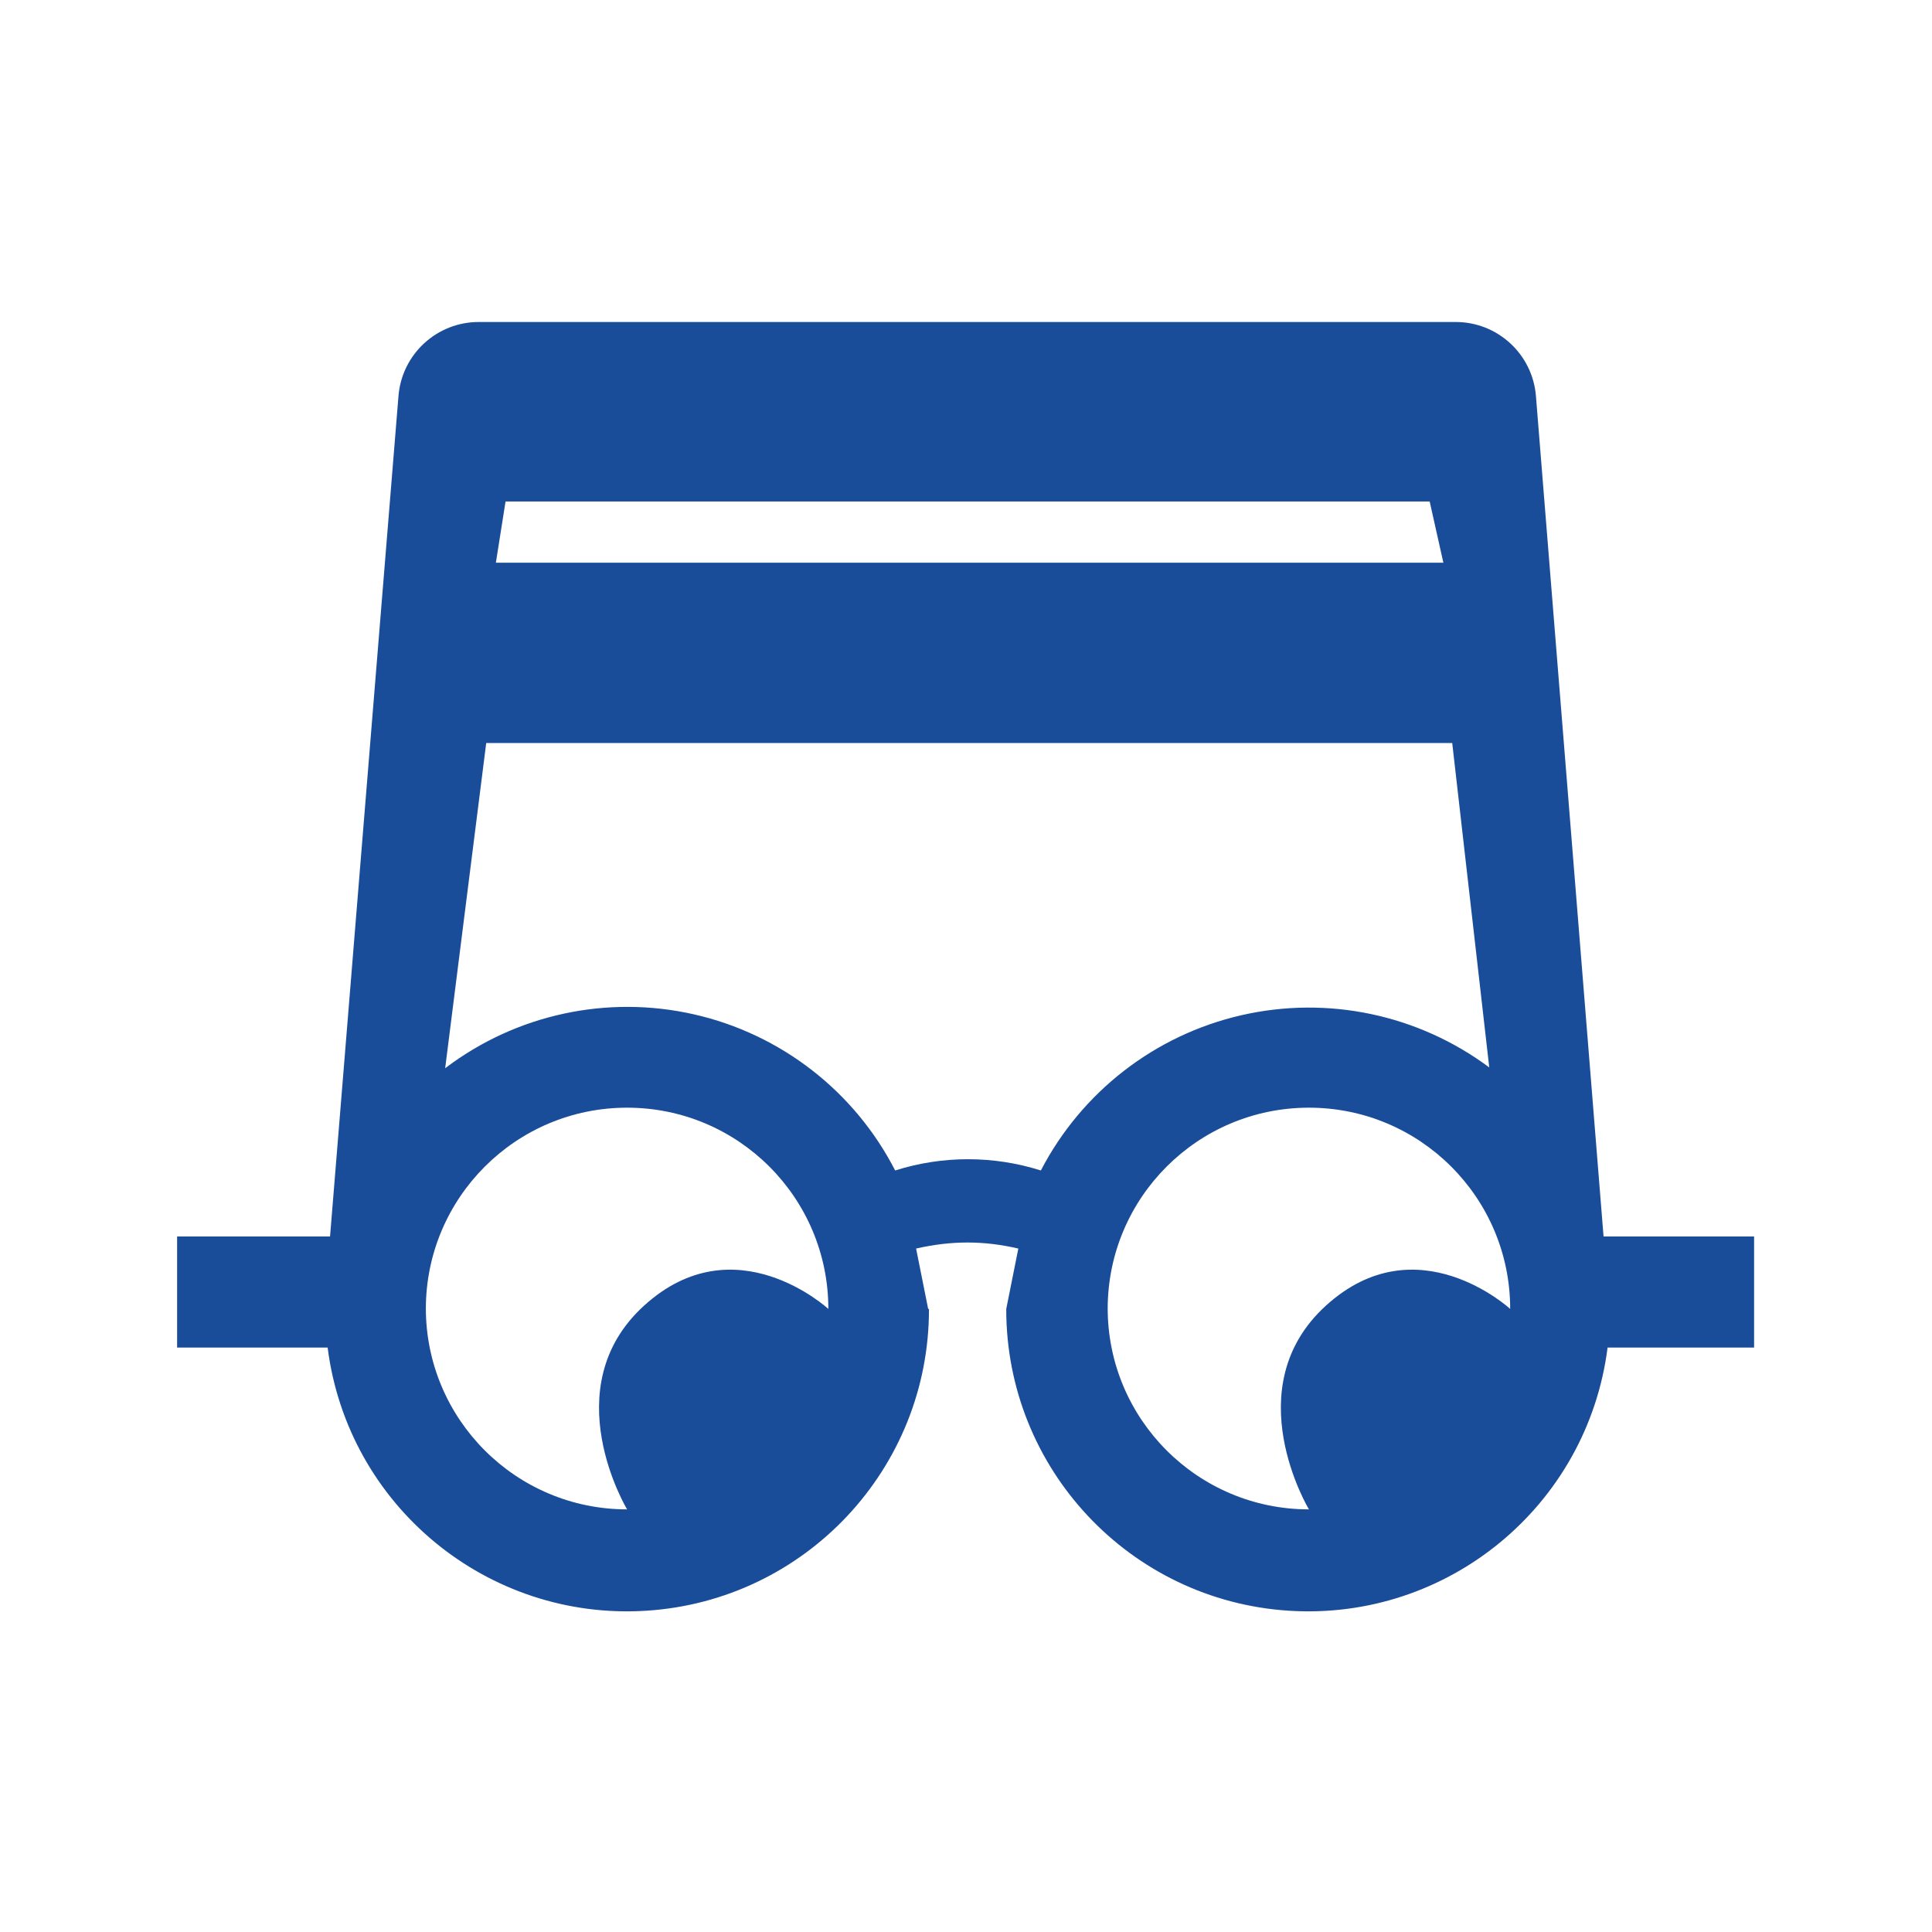
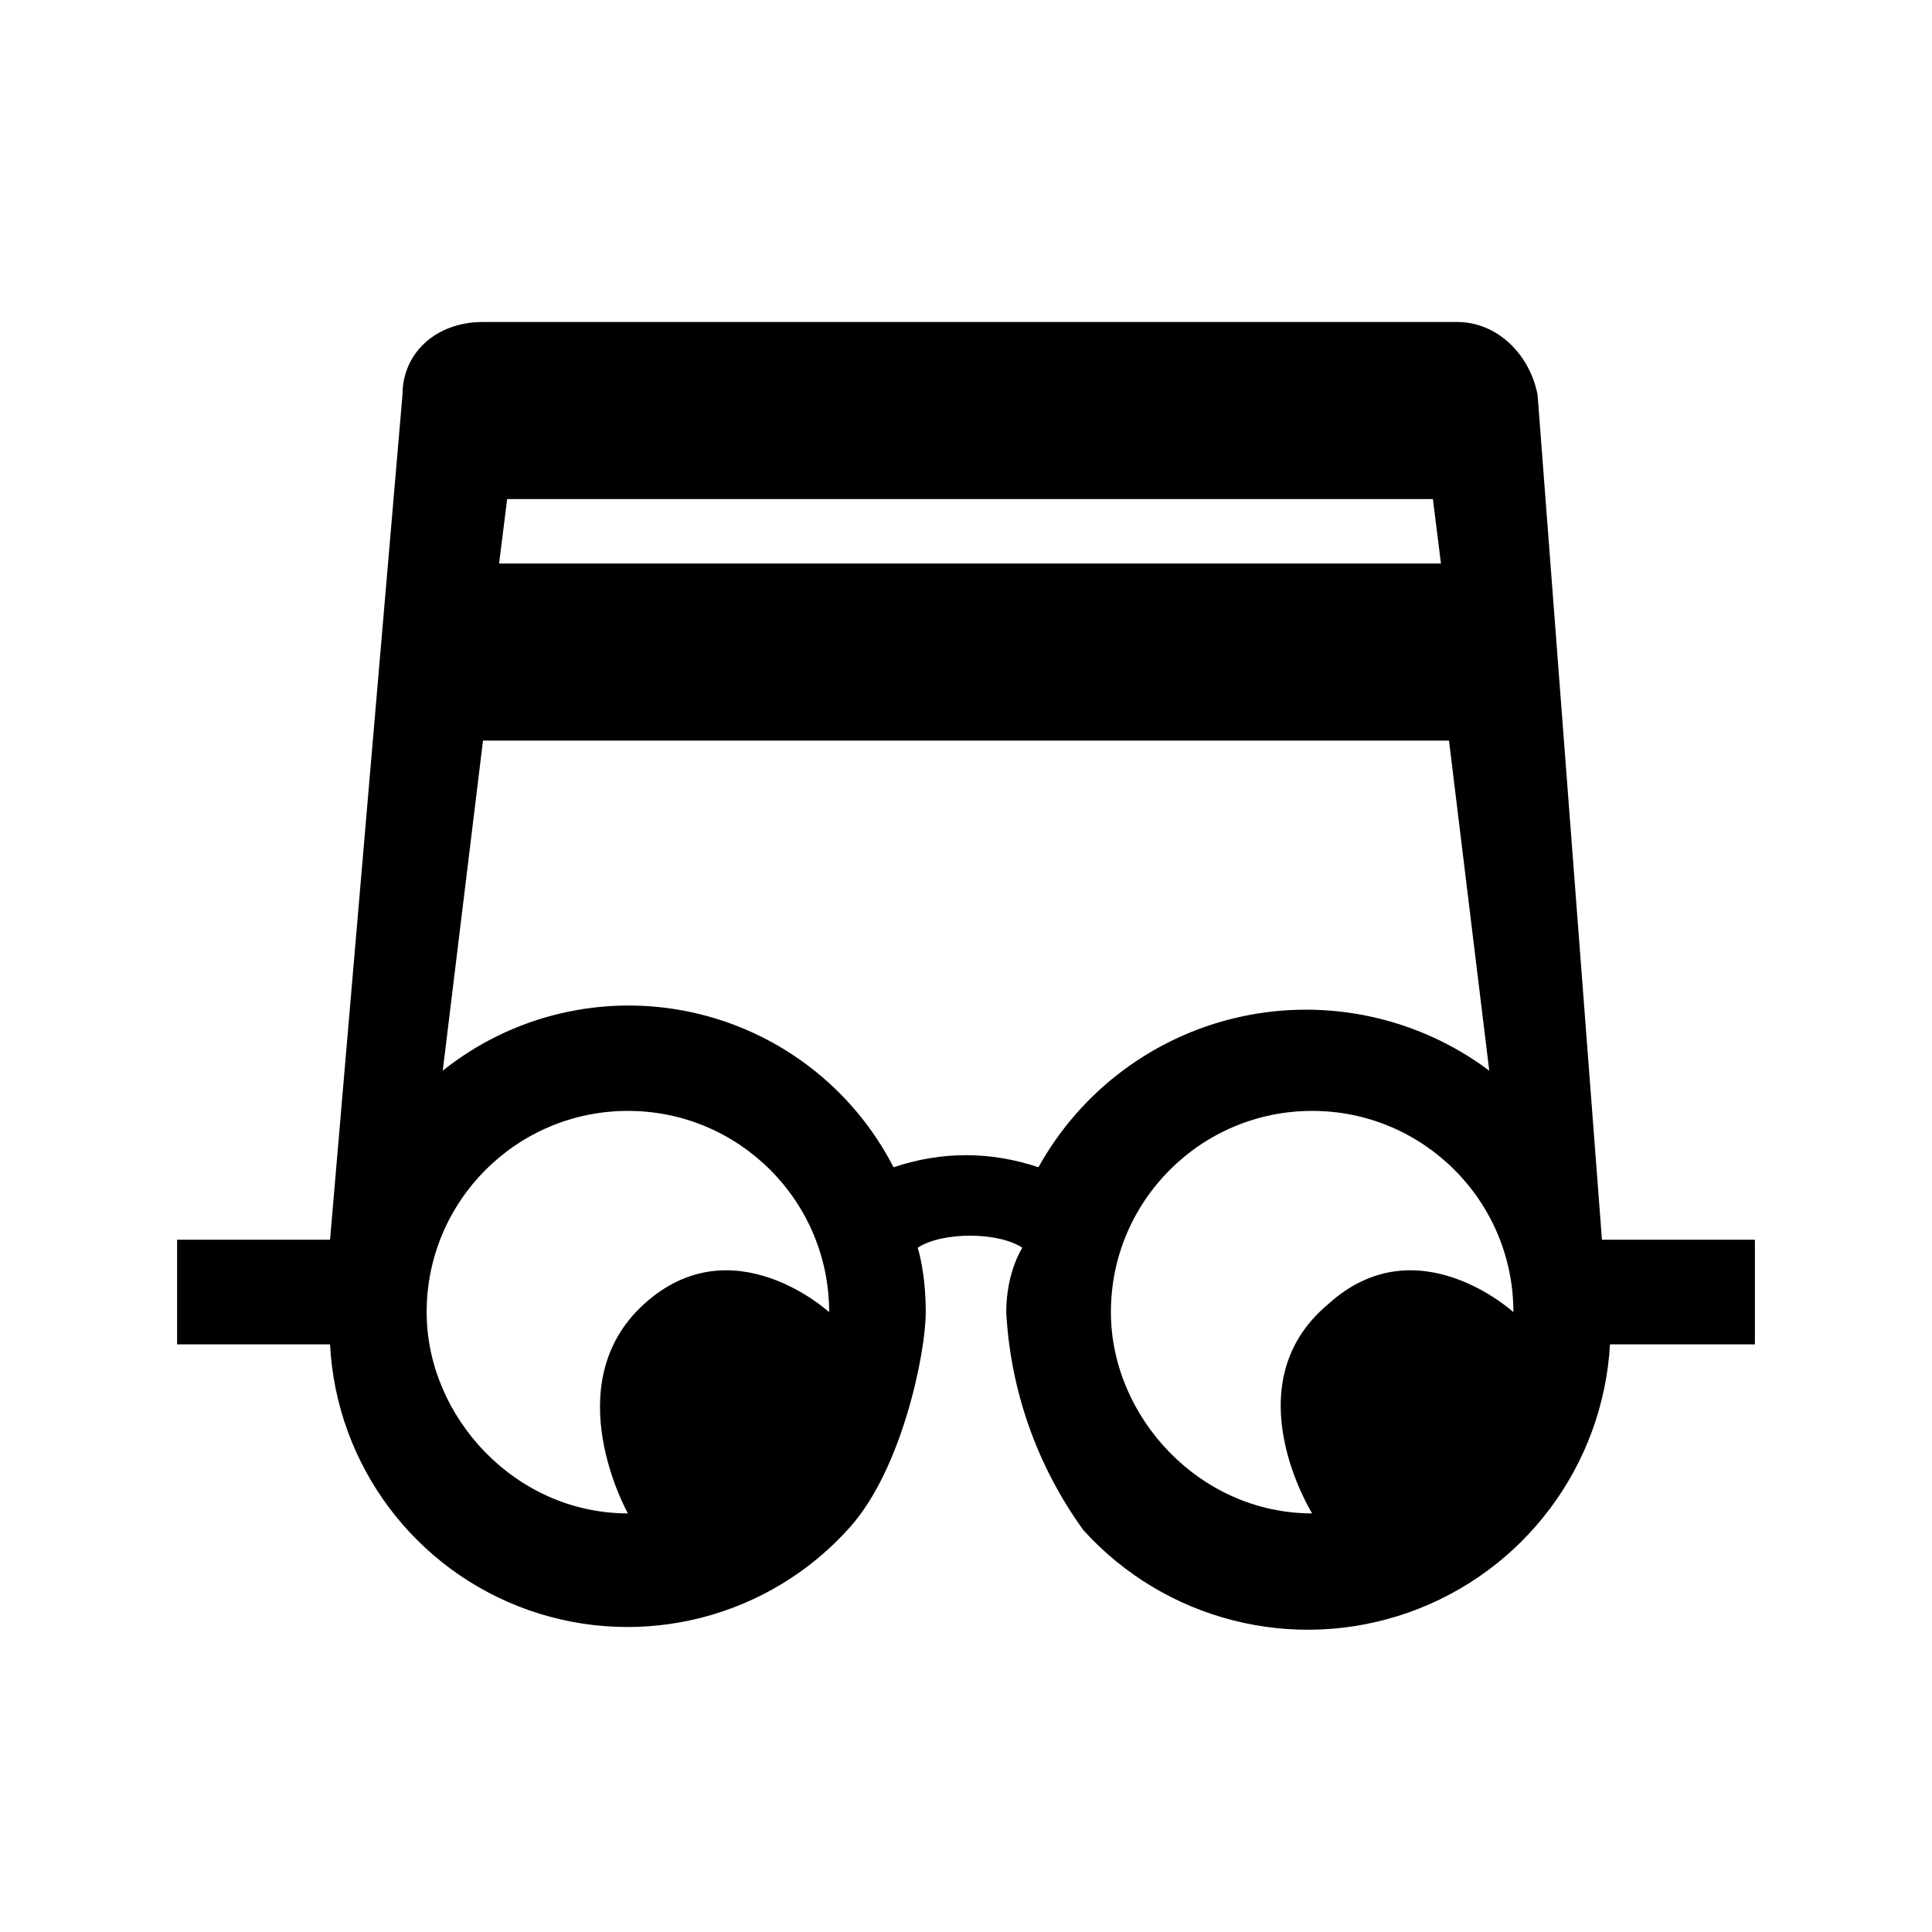
- <svg xmlns="http://www.w3.org/2000/svg" width="40" height="40" fill="none" viewBox="0 0 24 24">
-   <path fill="#1A4D99" fill-rule="evenodd" d="M11.54 16.26a3.75 3.75 0 0 1-7.47.48H2.2v-1.38h1.9l.85-10.44a1 1 0 0 1 1-.92h12.13a1 1 0 0 1 1 .92l.84 10.44h1.87v1.38h-1.82a3.75 3.75 0 0 1-7.47-.48l.15-.75c-.43-.1-.83-.1-1.27 0l.15.75Zm-6.25 0a2.5 2.5 0 0 1 5 0S9.13 15.19 8 16.22c-1.12 1.02-.21 2.53-.21 2.53a2.5 2.5 0 0 1-2.5-2.5Zm8.47 0a2.5 2.5 0 0 1 5 0s-1.16-1.07-2.29-.04c-1.12 1.02-.21 2.53-.21 2.53a2.5 2.5 0 0 1-2.5-2.5ZM6.28 6.23h11.48l.17.76H6.16l.12-.76Zm11.76 3h-12l-.51 4.04a3.74 3.74 0 0 1 5.59 1.27 3 3 0 0 1 1.81 0 3.75 3.75 0 0 1 5.57-1.28l-.46-4.03Z" clip-rule="evenodd" />
+ <svg xmlns="http://www.w3.org/2000/svg" width="240" height="240" fill="none" viewBox="0 0 240 240">
+   <path fill="currentColor" fill-rule="evenodd" d="M115 163c0 5-2.9 19.4-9.4 26.7A37 37 0 0 1 41 167H22v-13h19l9-105c0-5 4-9 10-9h121c5 0 9 4 10 9l8 105h19v13h-18a37.6 37.6 0 0 1-65.4 23.1A50.7 50.7 0 0 1 125 163c0-5 2-8 2-8-3-2-10-2-13 0 0 0 1 3 1 8Zm-62 0a25 25 0 0 1 50 0s-12-11-23-1-2 26-2 26c-14 0-25-12-25-25Zm85 0a25 25 0 0 1 50 0s-12-11-23-1c-12 10-2 26-2 26-14 0-25-12-25-25ZM63 62h115l1 8H62l1-8Zm117 30H60l-5 41a37 37 0 0 1 56 12c6-2 12-2 18 0a38 38 0 0 1 56-12l-5-41Z" clip-rule="evenodd" />
</svg>
